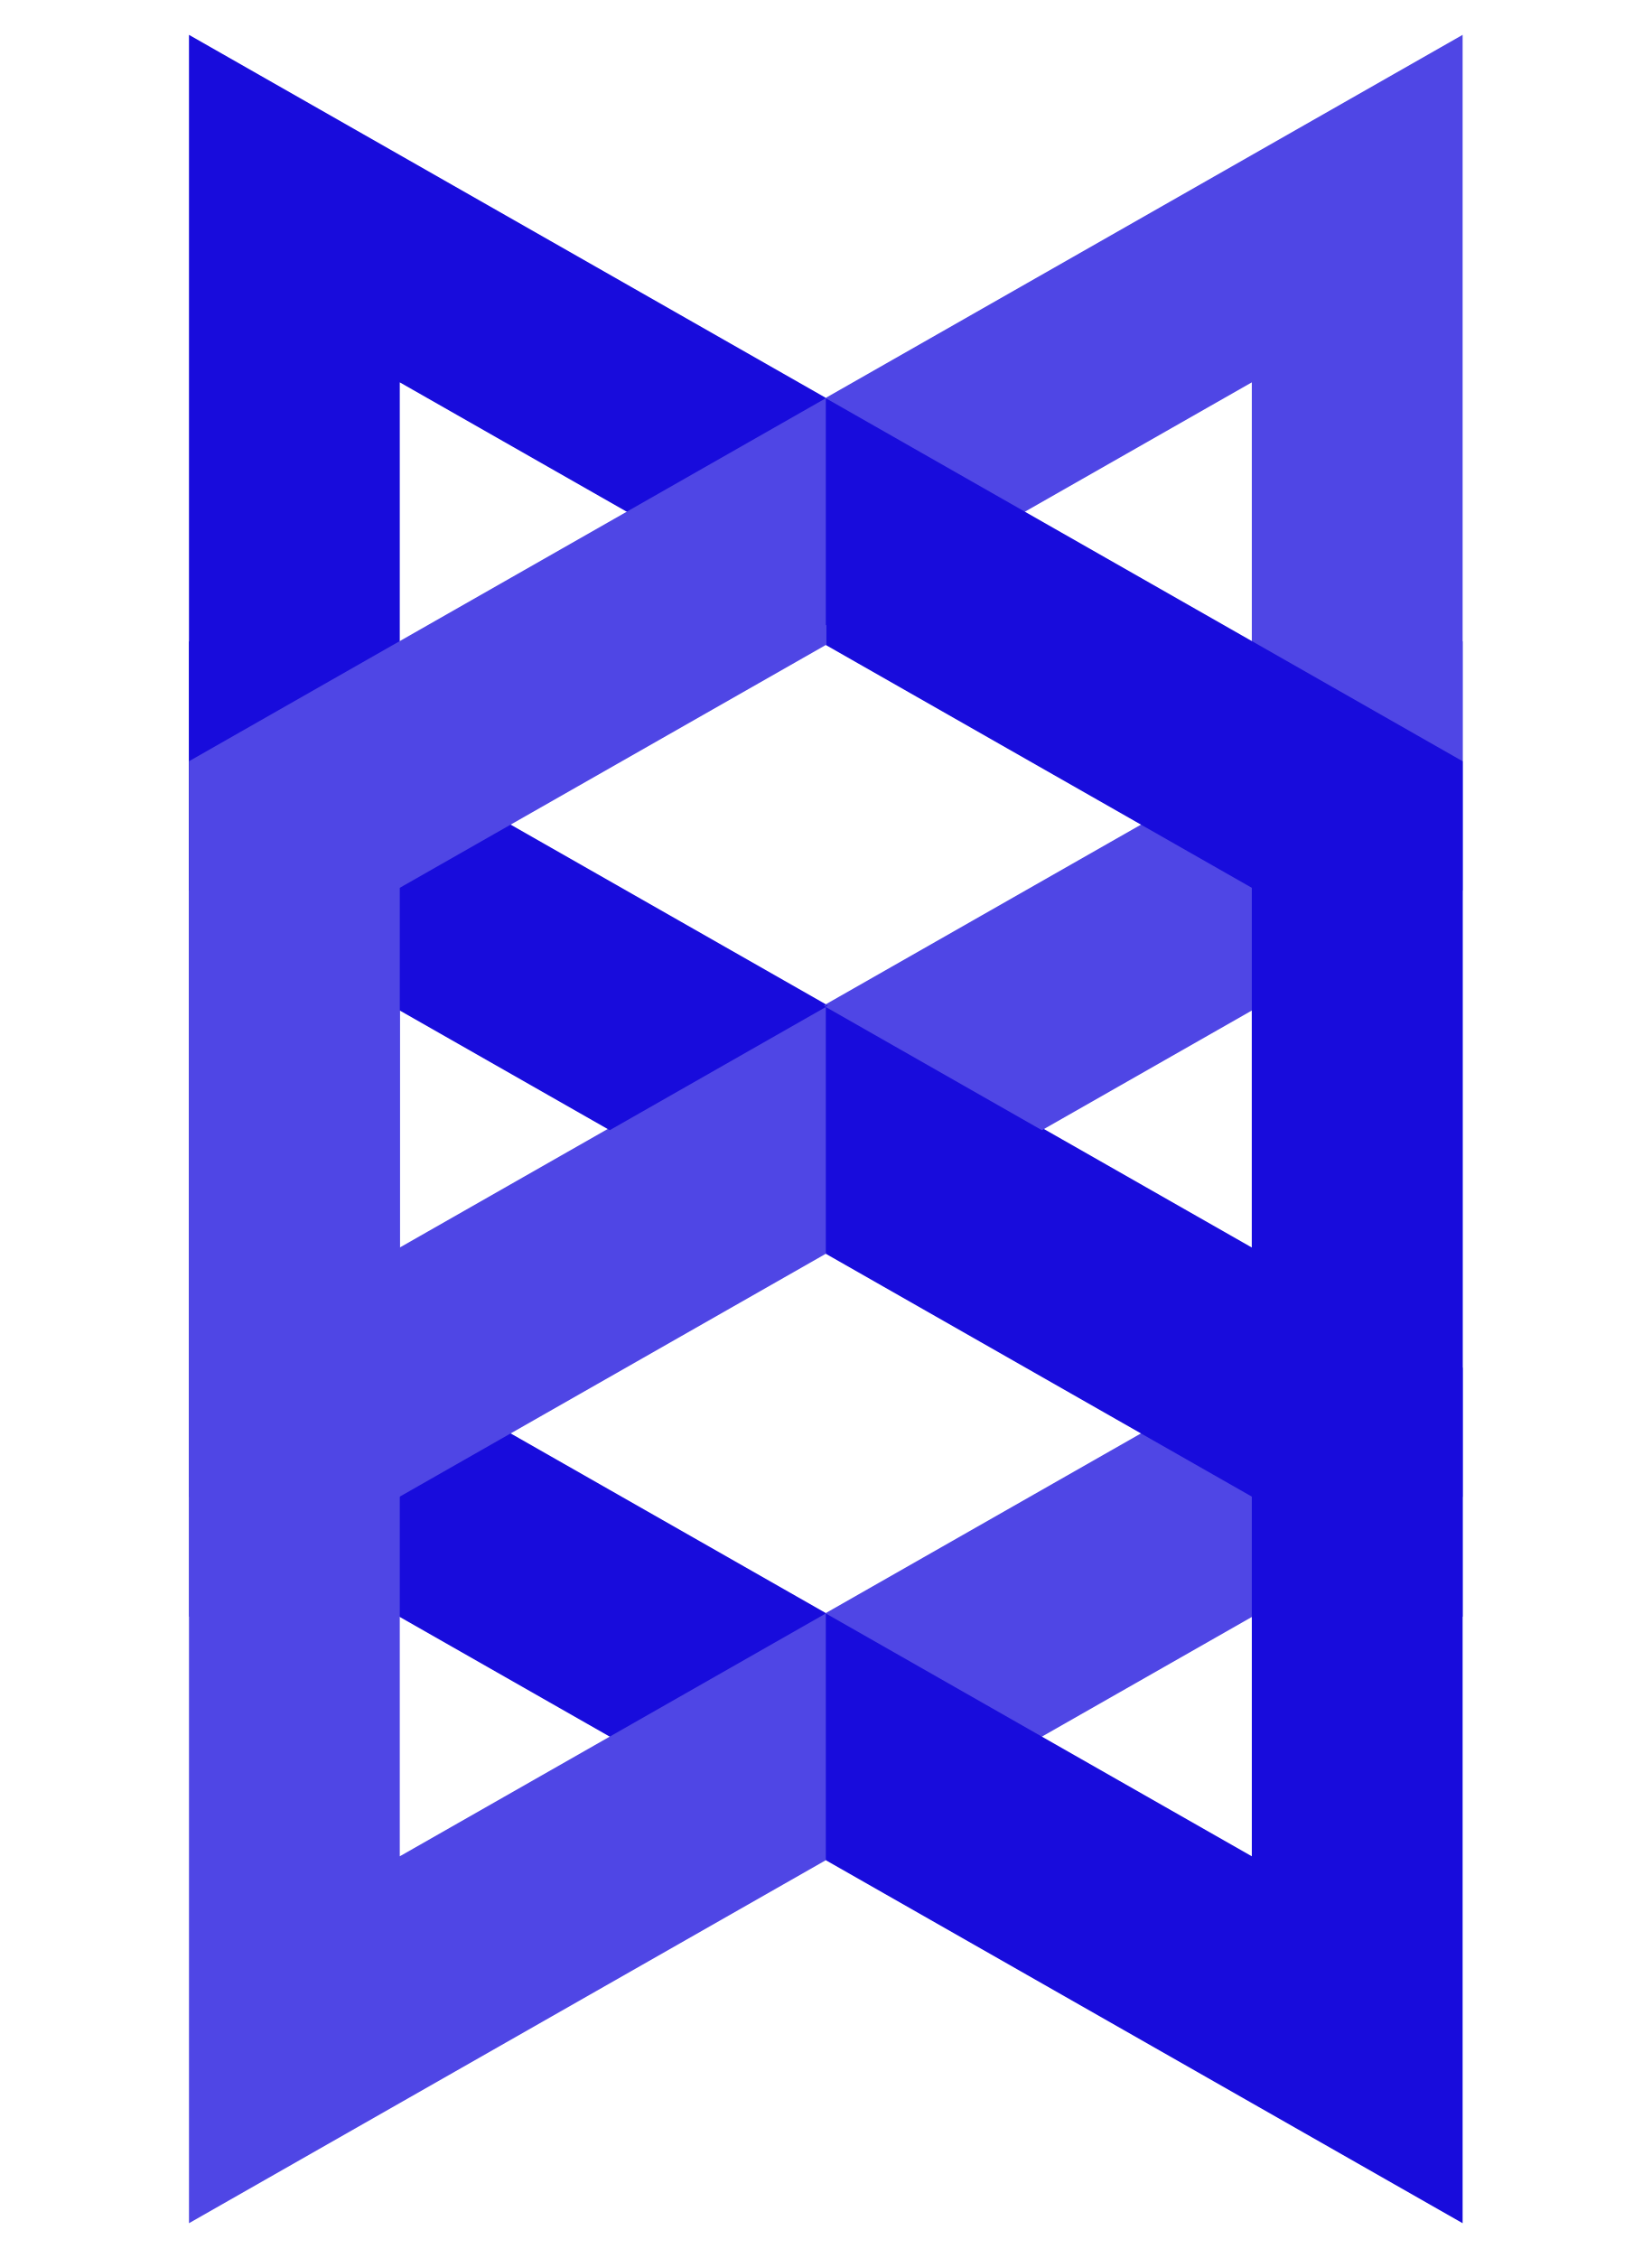
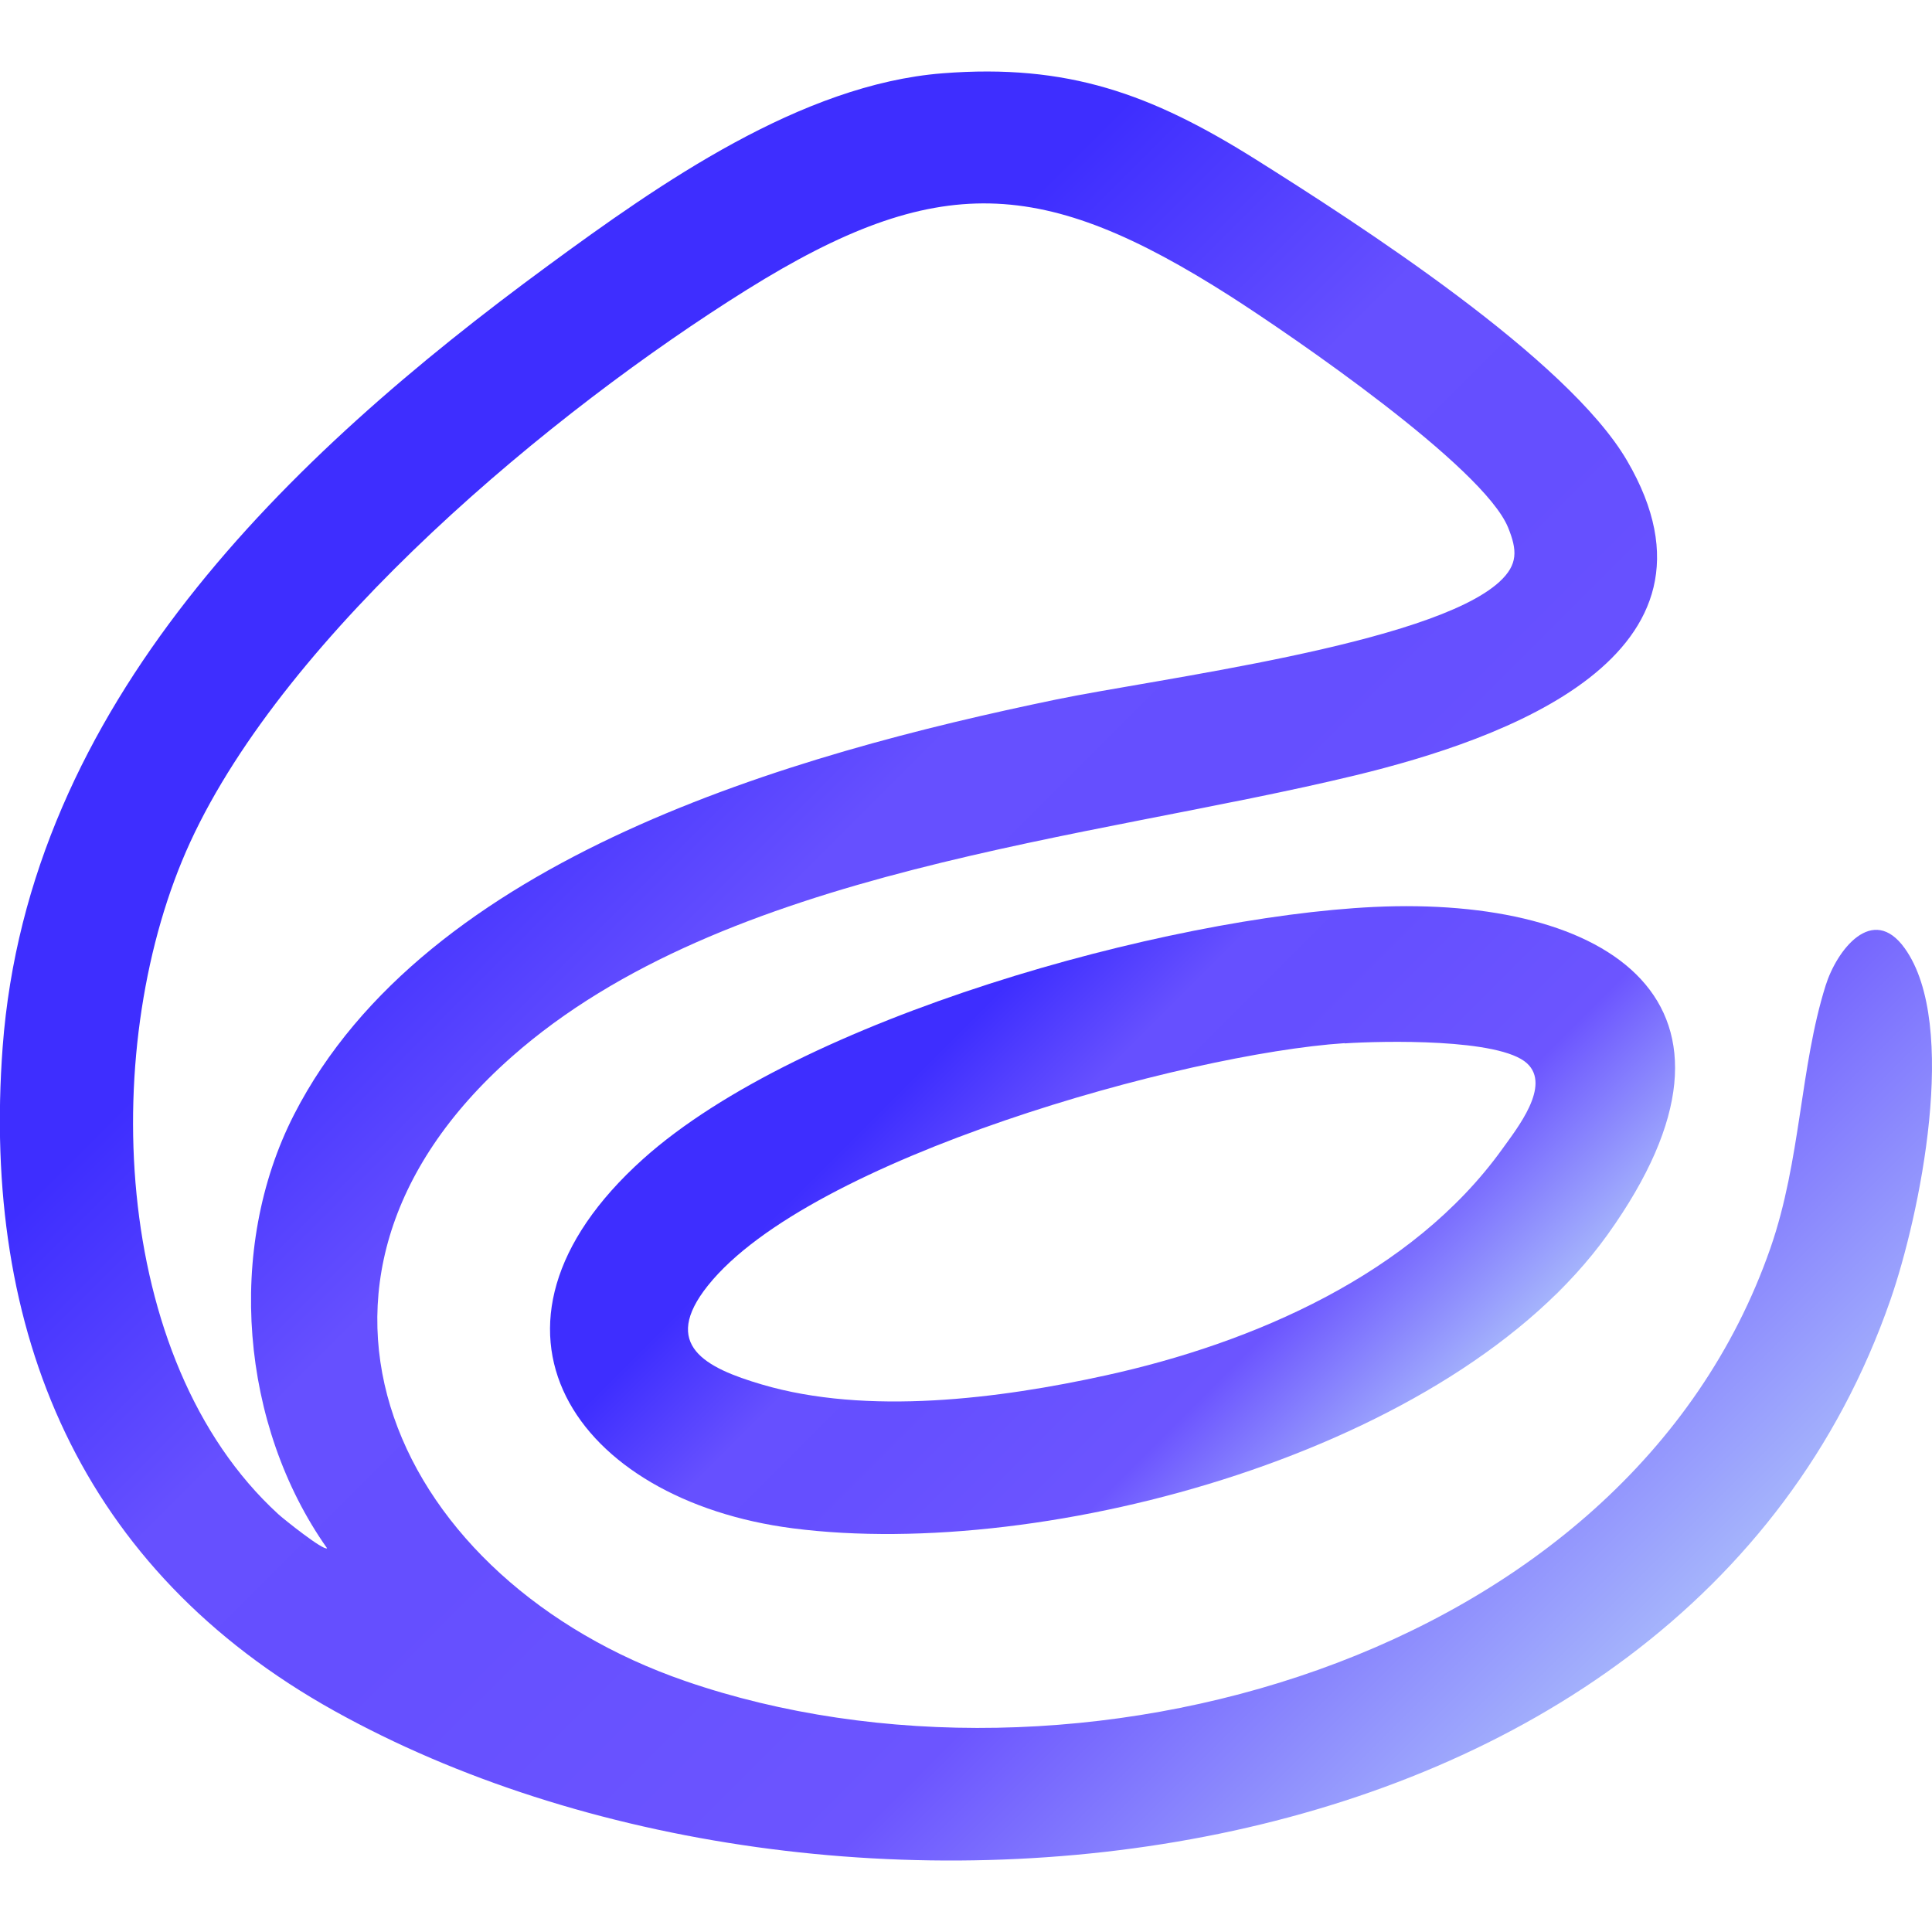
- <svg xmlns="http://www.w3.org/2000/svg" width="128" height="175" viewBox="0 0 128 175" fill="none">
-   <path d="M14.646 49.701V116.006L63.999 144.138V125.015L30.982 106.195V76.633L63.999 95.454V77.834L14.646 49.701Z" fill="#180CDC" />
-   <path d="M113.353 49.701V116.006L64 144.138V125.015L97.016 106.195V76.633L64 95.454V77.834L113.353 49.701V49.701ZM14.646 172.303V105.998L63.999 77.864V96.989L30.982 115.808V143.867L63.999 125.047V144.171L14.646 172.304V172.303Z" fill="#4F46E5" />
-   <path d="M113.353 172.303V105.998L64 77.864V96.989L97.016 115.808V143.867L64 125.047V144.171L113.353 172.304V172.303Z" fill="#180CDC" />
-   <path d="M14.646 2.701V69.006L63.999 97.138V78.015L30.982 59.195V29.633L63.999 48.454V30.834L14.646 2.701Z" fill="#180CDC" />
-   <path d="M113.353 2.701V69.006L64 97.138V78.015L97.016 59.195V29.633L64 48.454V30.834L113.353 2.701V2.701ZM14.646 125.303V58.998L63.999 30.864V49.989L30.982 68.808V96.867L63.999 78.047V97.171L14.646 125.304V125.303Z" fill="#4F46E5" />
-   <path d="M113.353 125.303V58.998L64 30.864V49.989L97.016 68.808V96.867L64 78.047V97.171L113.353 125.304V125.303Z" fill="#180CDC" />
+ <svg xmlns="http://www.w3.org/2000/svg" id="main" version="1.1" viewBox="0 0 160 160">
+   <defs>
+     <style>
+       .st0 {
+         fill: url(#_未命名的渐变_2);
+       }
+ 
+       .st1 {
+         fill: url(#_未命名的渐变);
+       }
+     </style>
+     <linearGradient id="_未命名的渐变" data-name="未命名的渐变" x1="131.6" y1="18.62" x2="27.14" y2="123.07" gradientTransform="translate(0 160) scale(1 -1)" gradientUnits="userSpaceOnUse">
+       <stop offset="0" stop-color="#06366f" />
+       <stop offset="0" stop-color="#a5b4fc" />
+       <stop offset=".24" stop-color="#6c55ff" />
+       <stop offset=".51" stop-color="#654fff" />
+       <stop offset=".64" stop-color="#6650ff" />
+       <stop offset=".82" stop-color="#3e2eff" />
+       <stop offset="1" stop-color="#3e2eff" />
+     </linearGradient>
+     <linearGradient id="_未命名的渐变_2" data-name="未命名的渐变 2" x1="114.27" y1="38.22" x2="70.83" y2="81.66" gradientTransform="translate(0 160) scale(1 -1)" gradientUnits="userSpaceOnUse">
+       <stop offset="0" stop-color="#06366f" />
+       <stop offset="0" stop-color="#a5b4fc" />
+       <stop offset=".24" stop-color="#6c55ff" />
+       <stop offset=".51" stop-color="#654fff" />
+       <stop offset=".64" stop-color="#6650ff" />
+       <stop offset=".82" stop-color="#3e2eff" />
+       <stop offset="1" stop-color="#3e2eff" />
+     </linearGradient>
+   </defs>
+   <g id="logo">
+     <path class="st1" d="M78.06,6.07c10.36-.81,17.27,1.71,25.82,7.06,8.61,5.41,25.91,16.54,30.86,25.01,9.49,16.21-10.34,23.12-22.45,26.06-22.1,5.35-52.24,7.72-69.9,23.31-21.37,18.86-9.48,43.49,14.37,51.71,31.93,11.01,77.92-1.56,89.86-35.86,2.53-7.28,2.44-14.96,4.57-21.74.92-2.94,3.89-6.8,6.55-3.09,4.53,6.31,1.25,22.12-1.19,29.14-17.29,49.74-87.97,56.77-128.86,34.02C6.66,129.98-1.54,110.33.22,86.71,2.35,58.35,23.85,37.8,45.38,22c9.25-6.79,20.95-15.01,32.68-15.93ZM27.08,128.21c-7.15-10.13-8.41-24.79-2.73-35.9,10.91-21.32,41.38-29.88,63.12-34.38,8.24-1.71,31.05-4.56,36.71-9.75,1.55-1.43,1.47-2.62.72-4.48-2.05-5.05-17.91-15.9-23.01-19.17-15.52-9.9-24.23-10.4-40.03-.54-16.13,10.07-38.09,28.33-46.11,45.76-7.54,16.4-6.74,42.8,7.3,55.65.41.38,3.76,3.06,4.04,2.82h-.01Z" />
+     <path class="st0" d="M113.78,75.11c19.37-.92,33.16,7.85,19.35,27.14-12.85,17.92-46.42,27.03-67.47,24.32-17.98-2.32-27.97-16.61-12.4-30.59,13.01-11.67,43.25-20.04,60.52-20.87h0ZM111.36,86.39c-13.22.87-44.31,9.53-52.73,20.07-3.95,4.94-.17,6.83,4.44,8.19,8.75,2.59,19.7,1.19,28.52-.75,12.18-2.67,25.36-8.36,32.82-18.74,1.23-1.72,4.07-5.25,2.05-7.1-2.26-2.08-11.98-1.86-15.12-1.65h.01Z" />
+   </g>
</svg>
